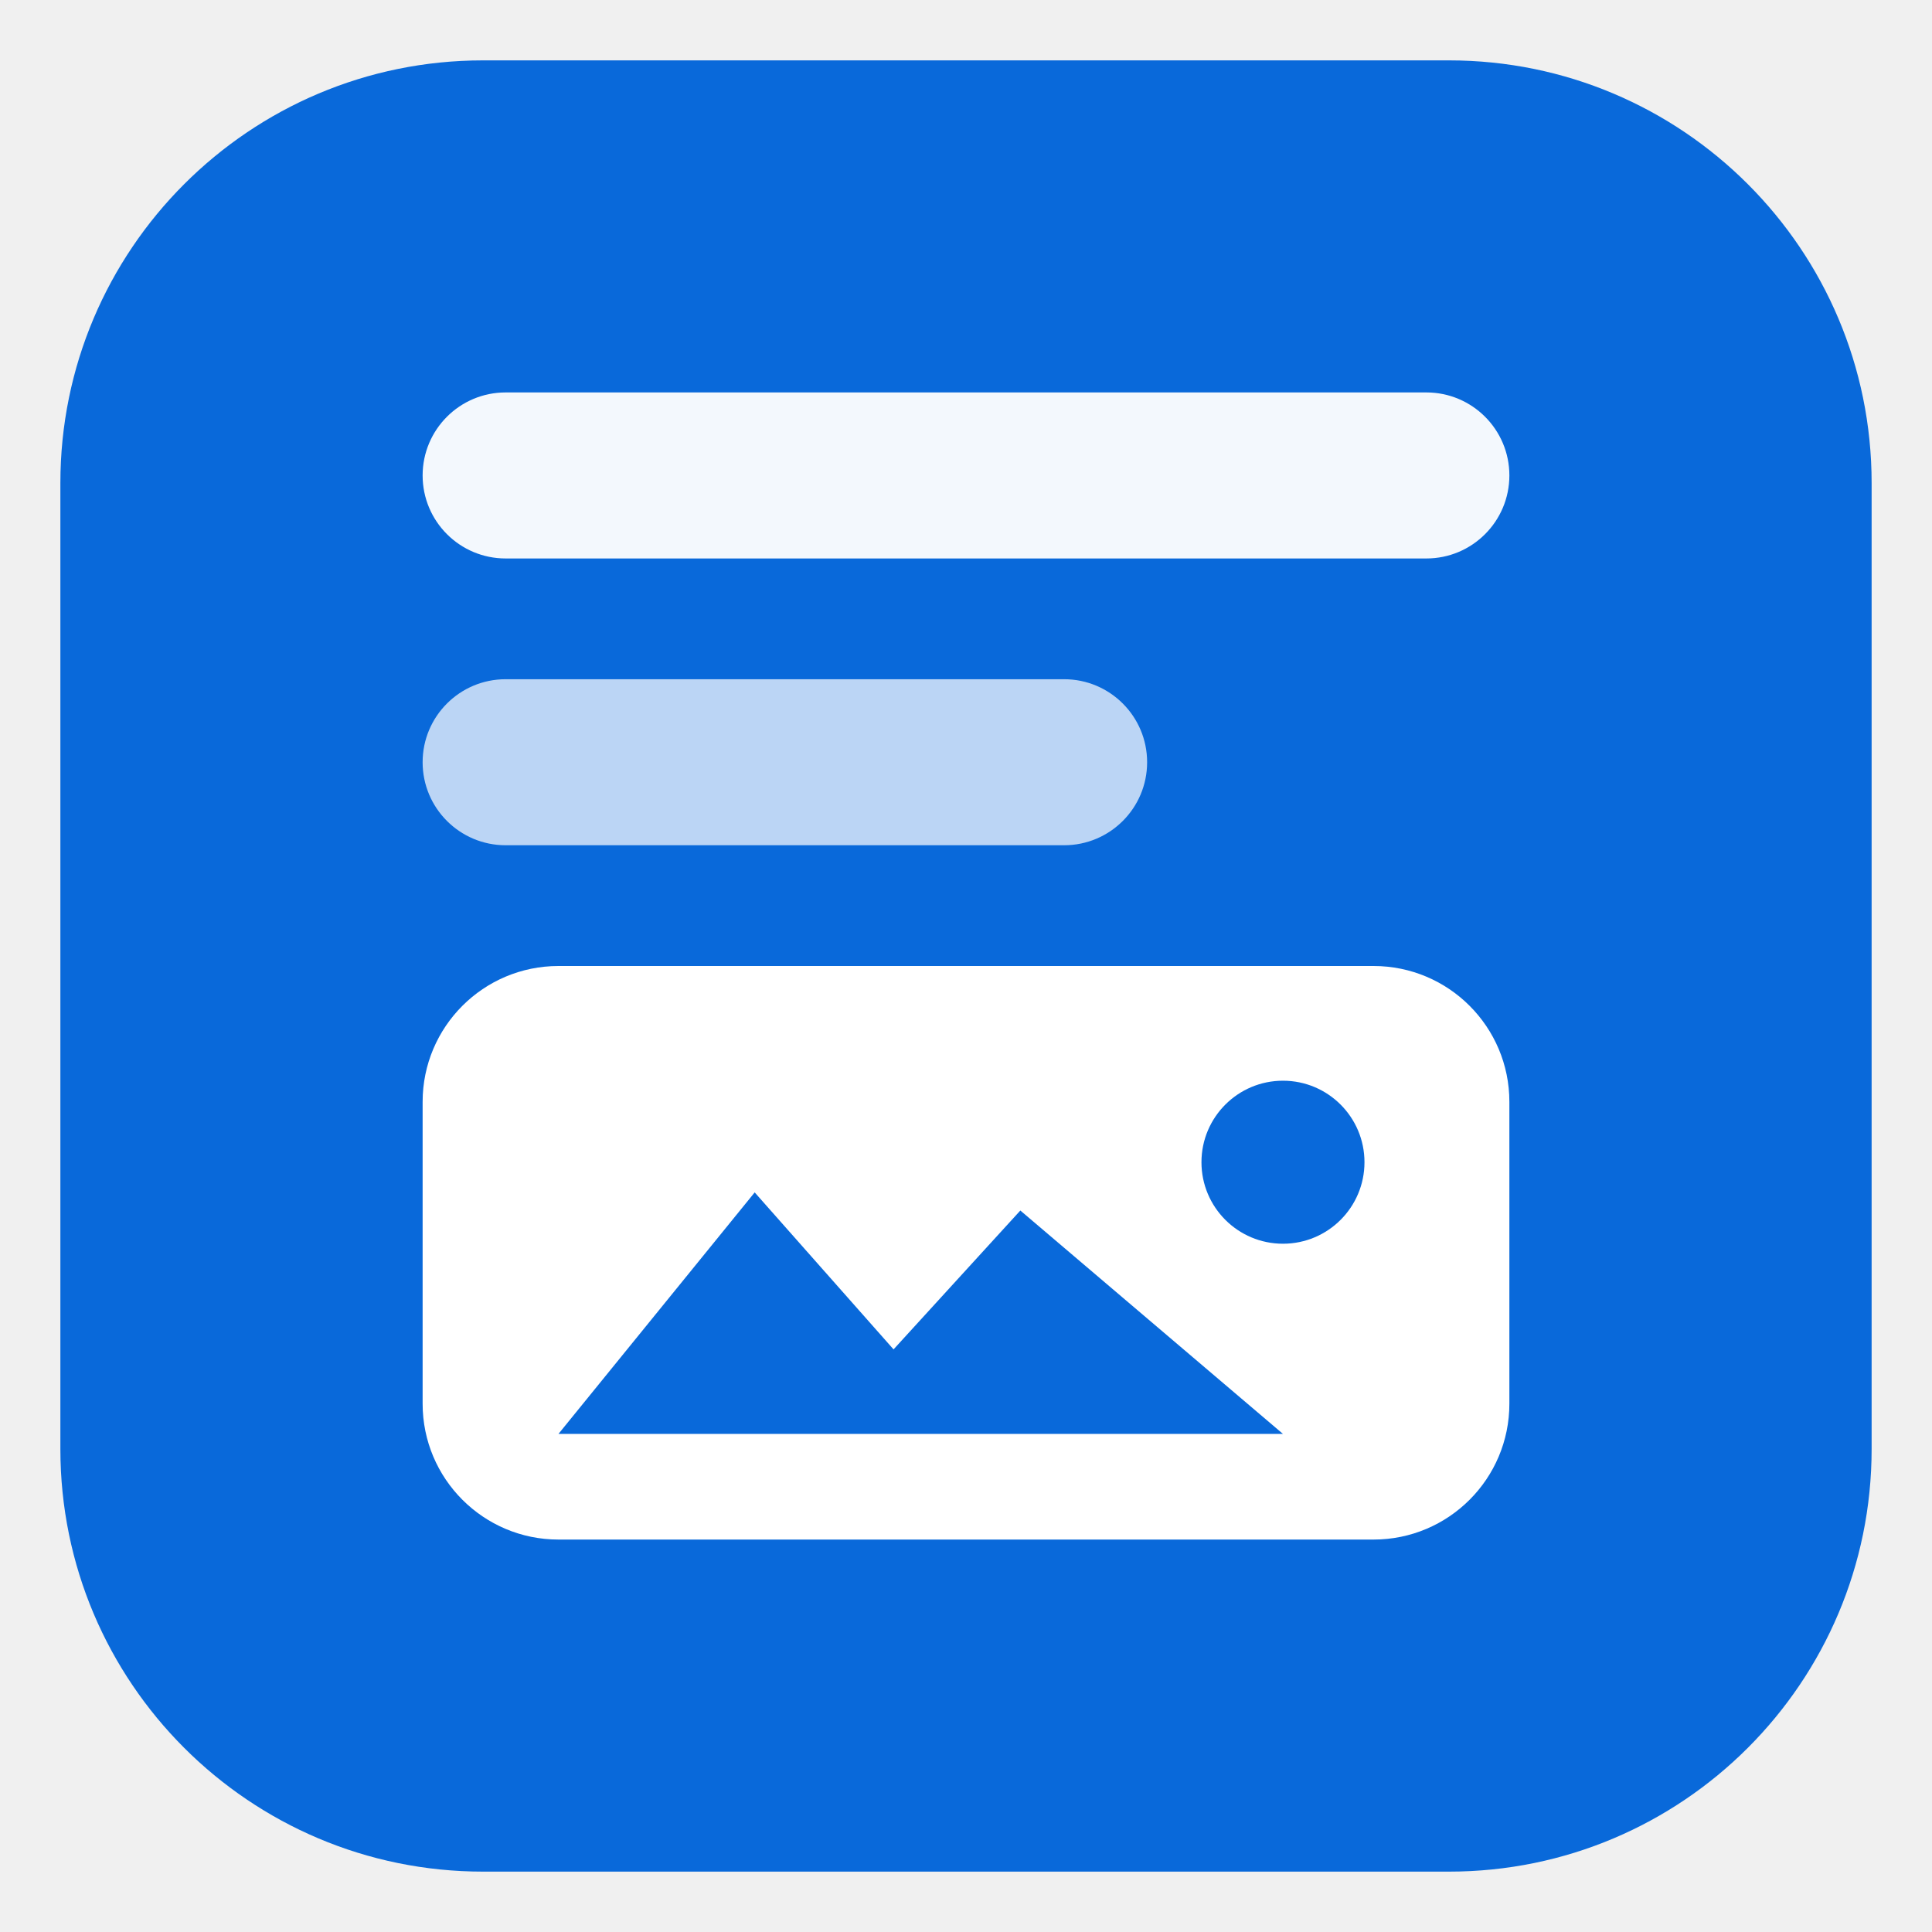
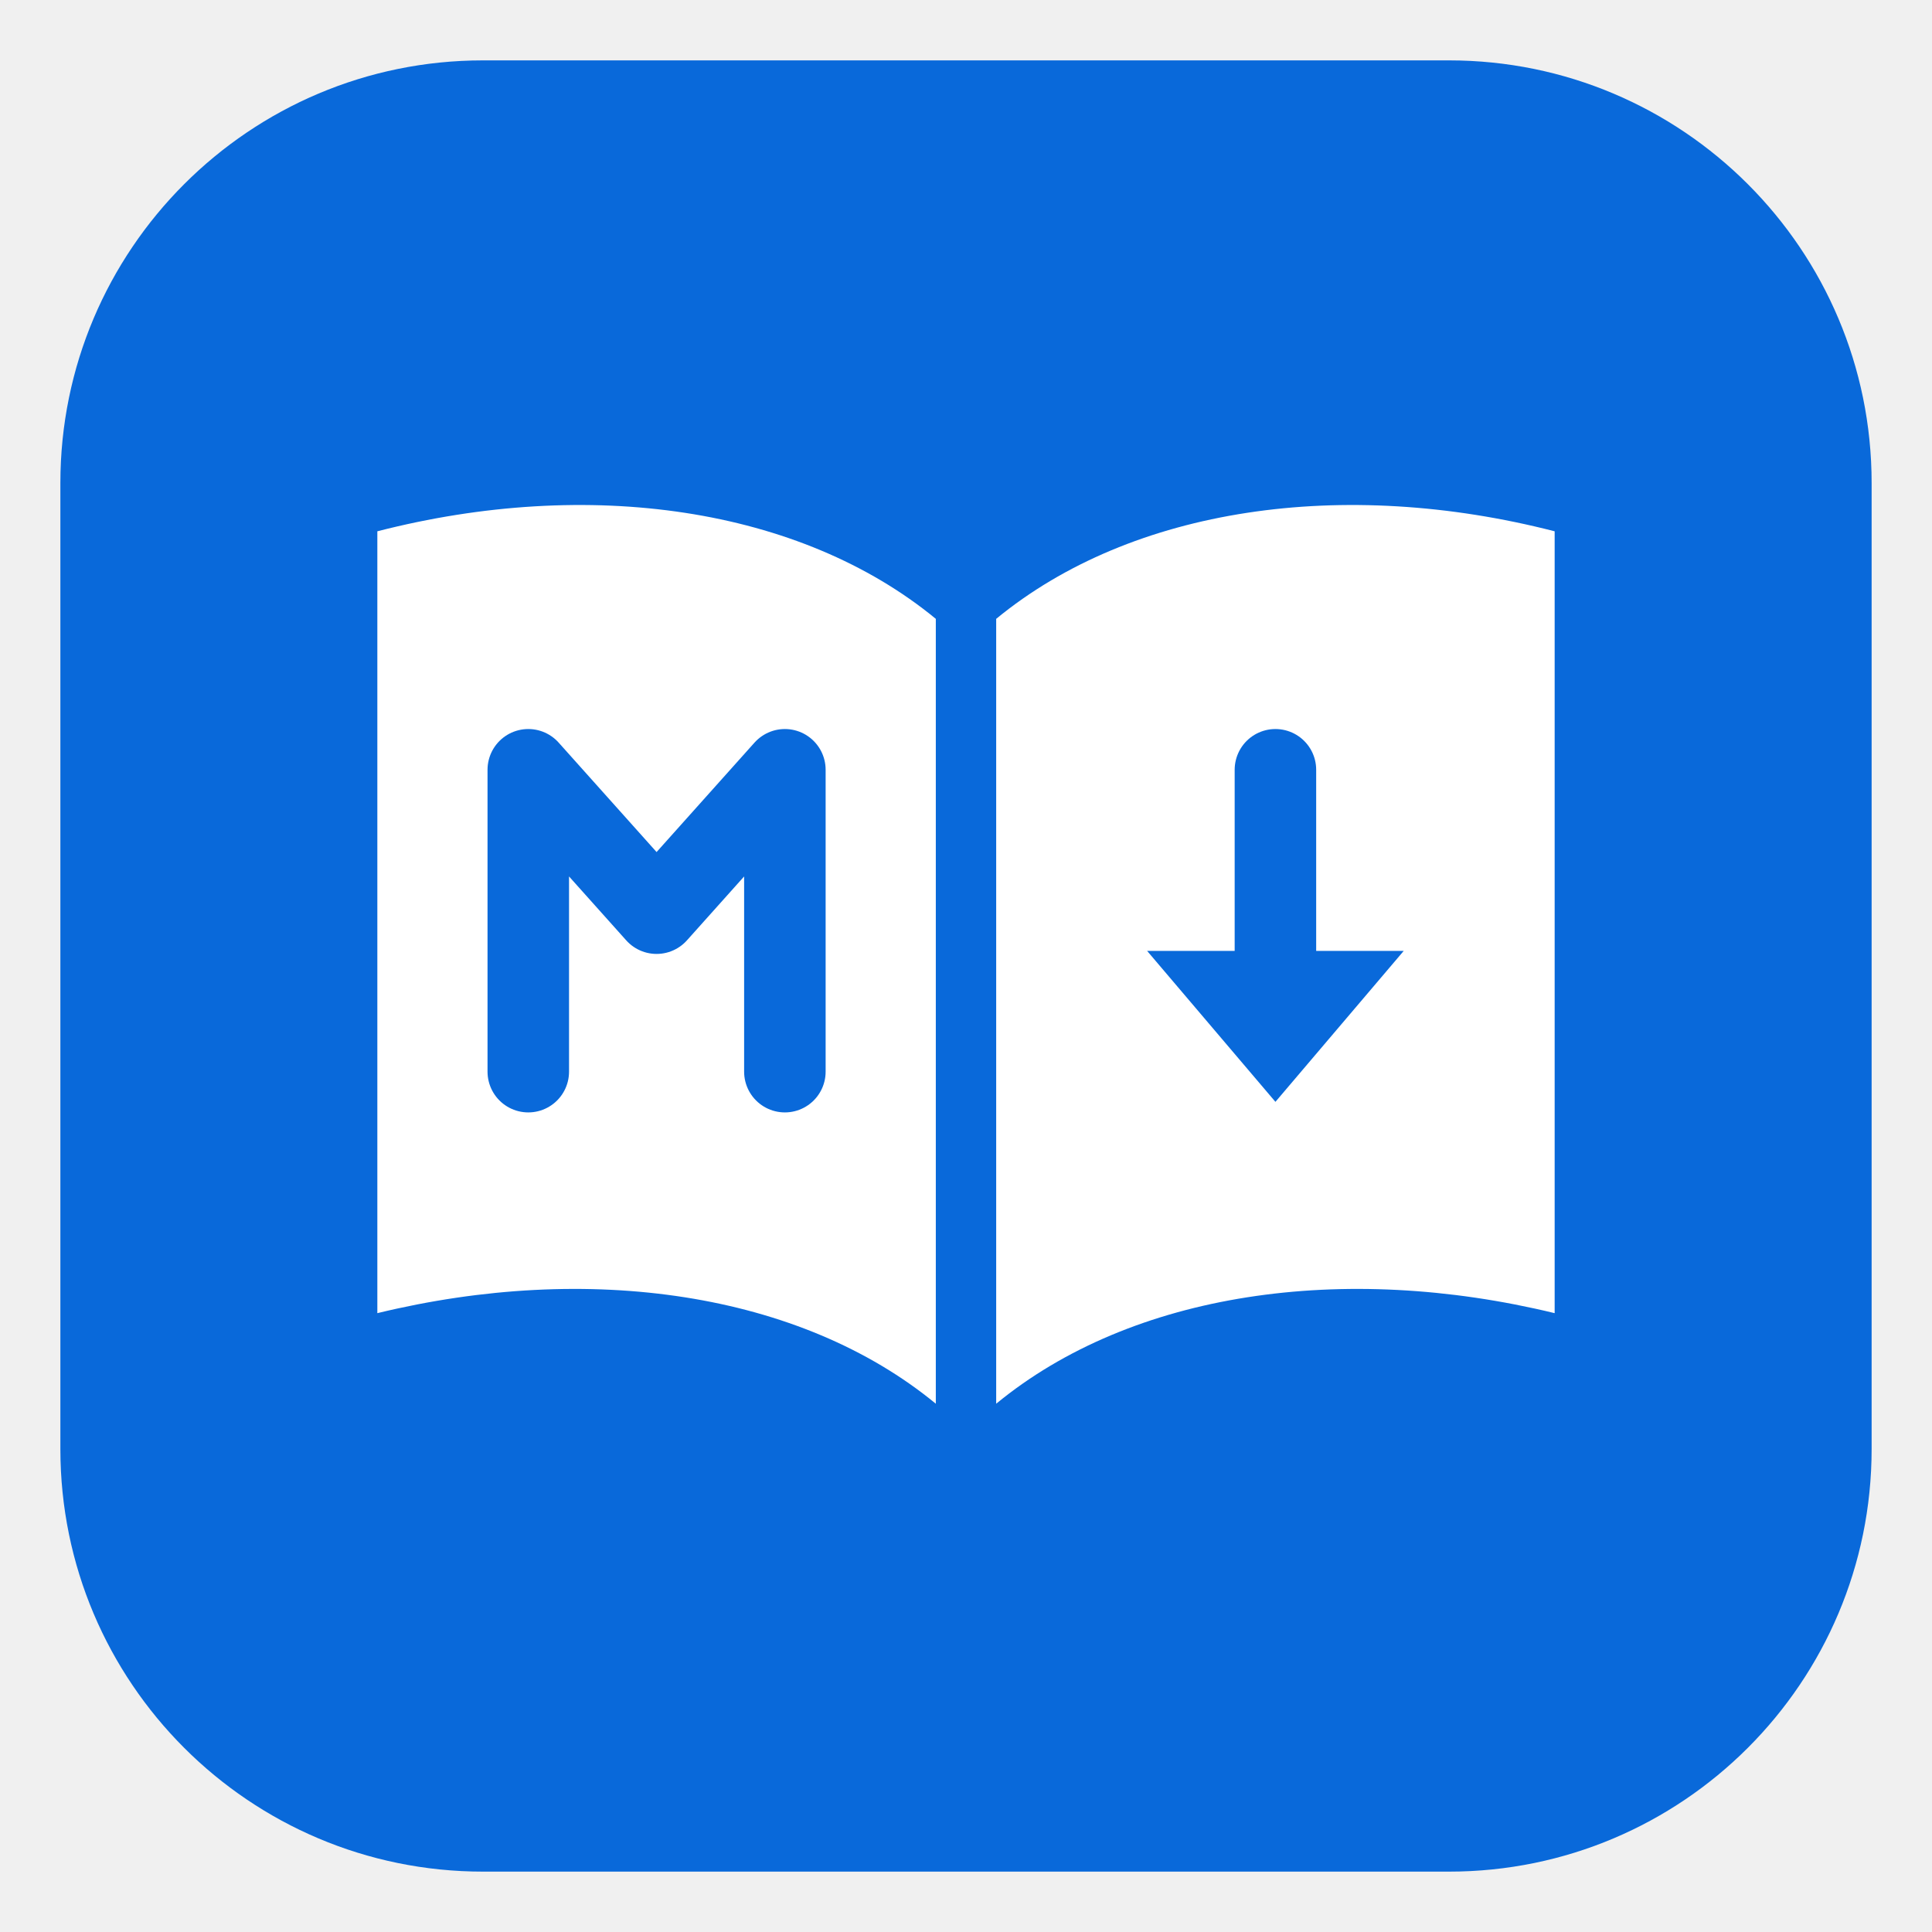
<svg xmlns="http://www.w3.org/2000/svg" viewBox="0 0 64 64" role="img" aria-label="StoryKit Editor">
  <rect x="2" y="2" width="60" height="60" rx="14" fill="#0969da" />
-   <rect x="14" y="13" width="36" height="5.5" rx="2.75" fill="#ffffff" opacity="0.95" />
-   <rect x="14" y="22.5" width="24" height="5.5" rx="2.75" fill="#ffffff" opacity="0.72" />
-   <rect x="14" y="32" width="36" height="19" rx="4.5" fill="#ffffff" />
-   <circle cx="42.5" cy="38.5" r="2.7" fill="#0969da" />
-   <path d="M18.5 47.5 l6.5-8 4.6 5.2 4.2-4.6 8.7 7.4 z" fill="#0969da" />
+   <path d="M31 20.5 C26.5 16.8 19.5 15.8 12.5 17.6 L12.5 43.5 C19.5 41.8 26.5 42.8 31 46.5 Z" fill="#ffffff" />
+   <path d="M33 20.5 C37.5 16.8 44.5 15.8 51.5 17.6 L51.5 43.5 C44.5 41.8 37.5 42.8 33 46.5 Z" fill="#ffffff" />
+   <path d="M17.5 35.5 L17.5 25.5 L21.75 30.25 L26 25.5 L26 35.5" fill="none" stroke="#0969da" stroke-width="2.7" stroke-linecap="round" stroke-linejoin="round" />
+   <path d="M42.25 25.5 L42.25 32" fill="none" stroke="#0969da" stroke-width="2.7" stroke-linecap="round" />
+   <path d="M38 31.5 L46.5 31.5 L42.25 36.5 Z" fill="#0969da" />
</svg>
